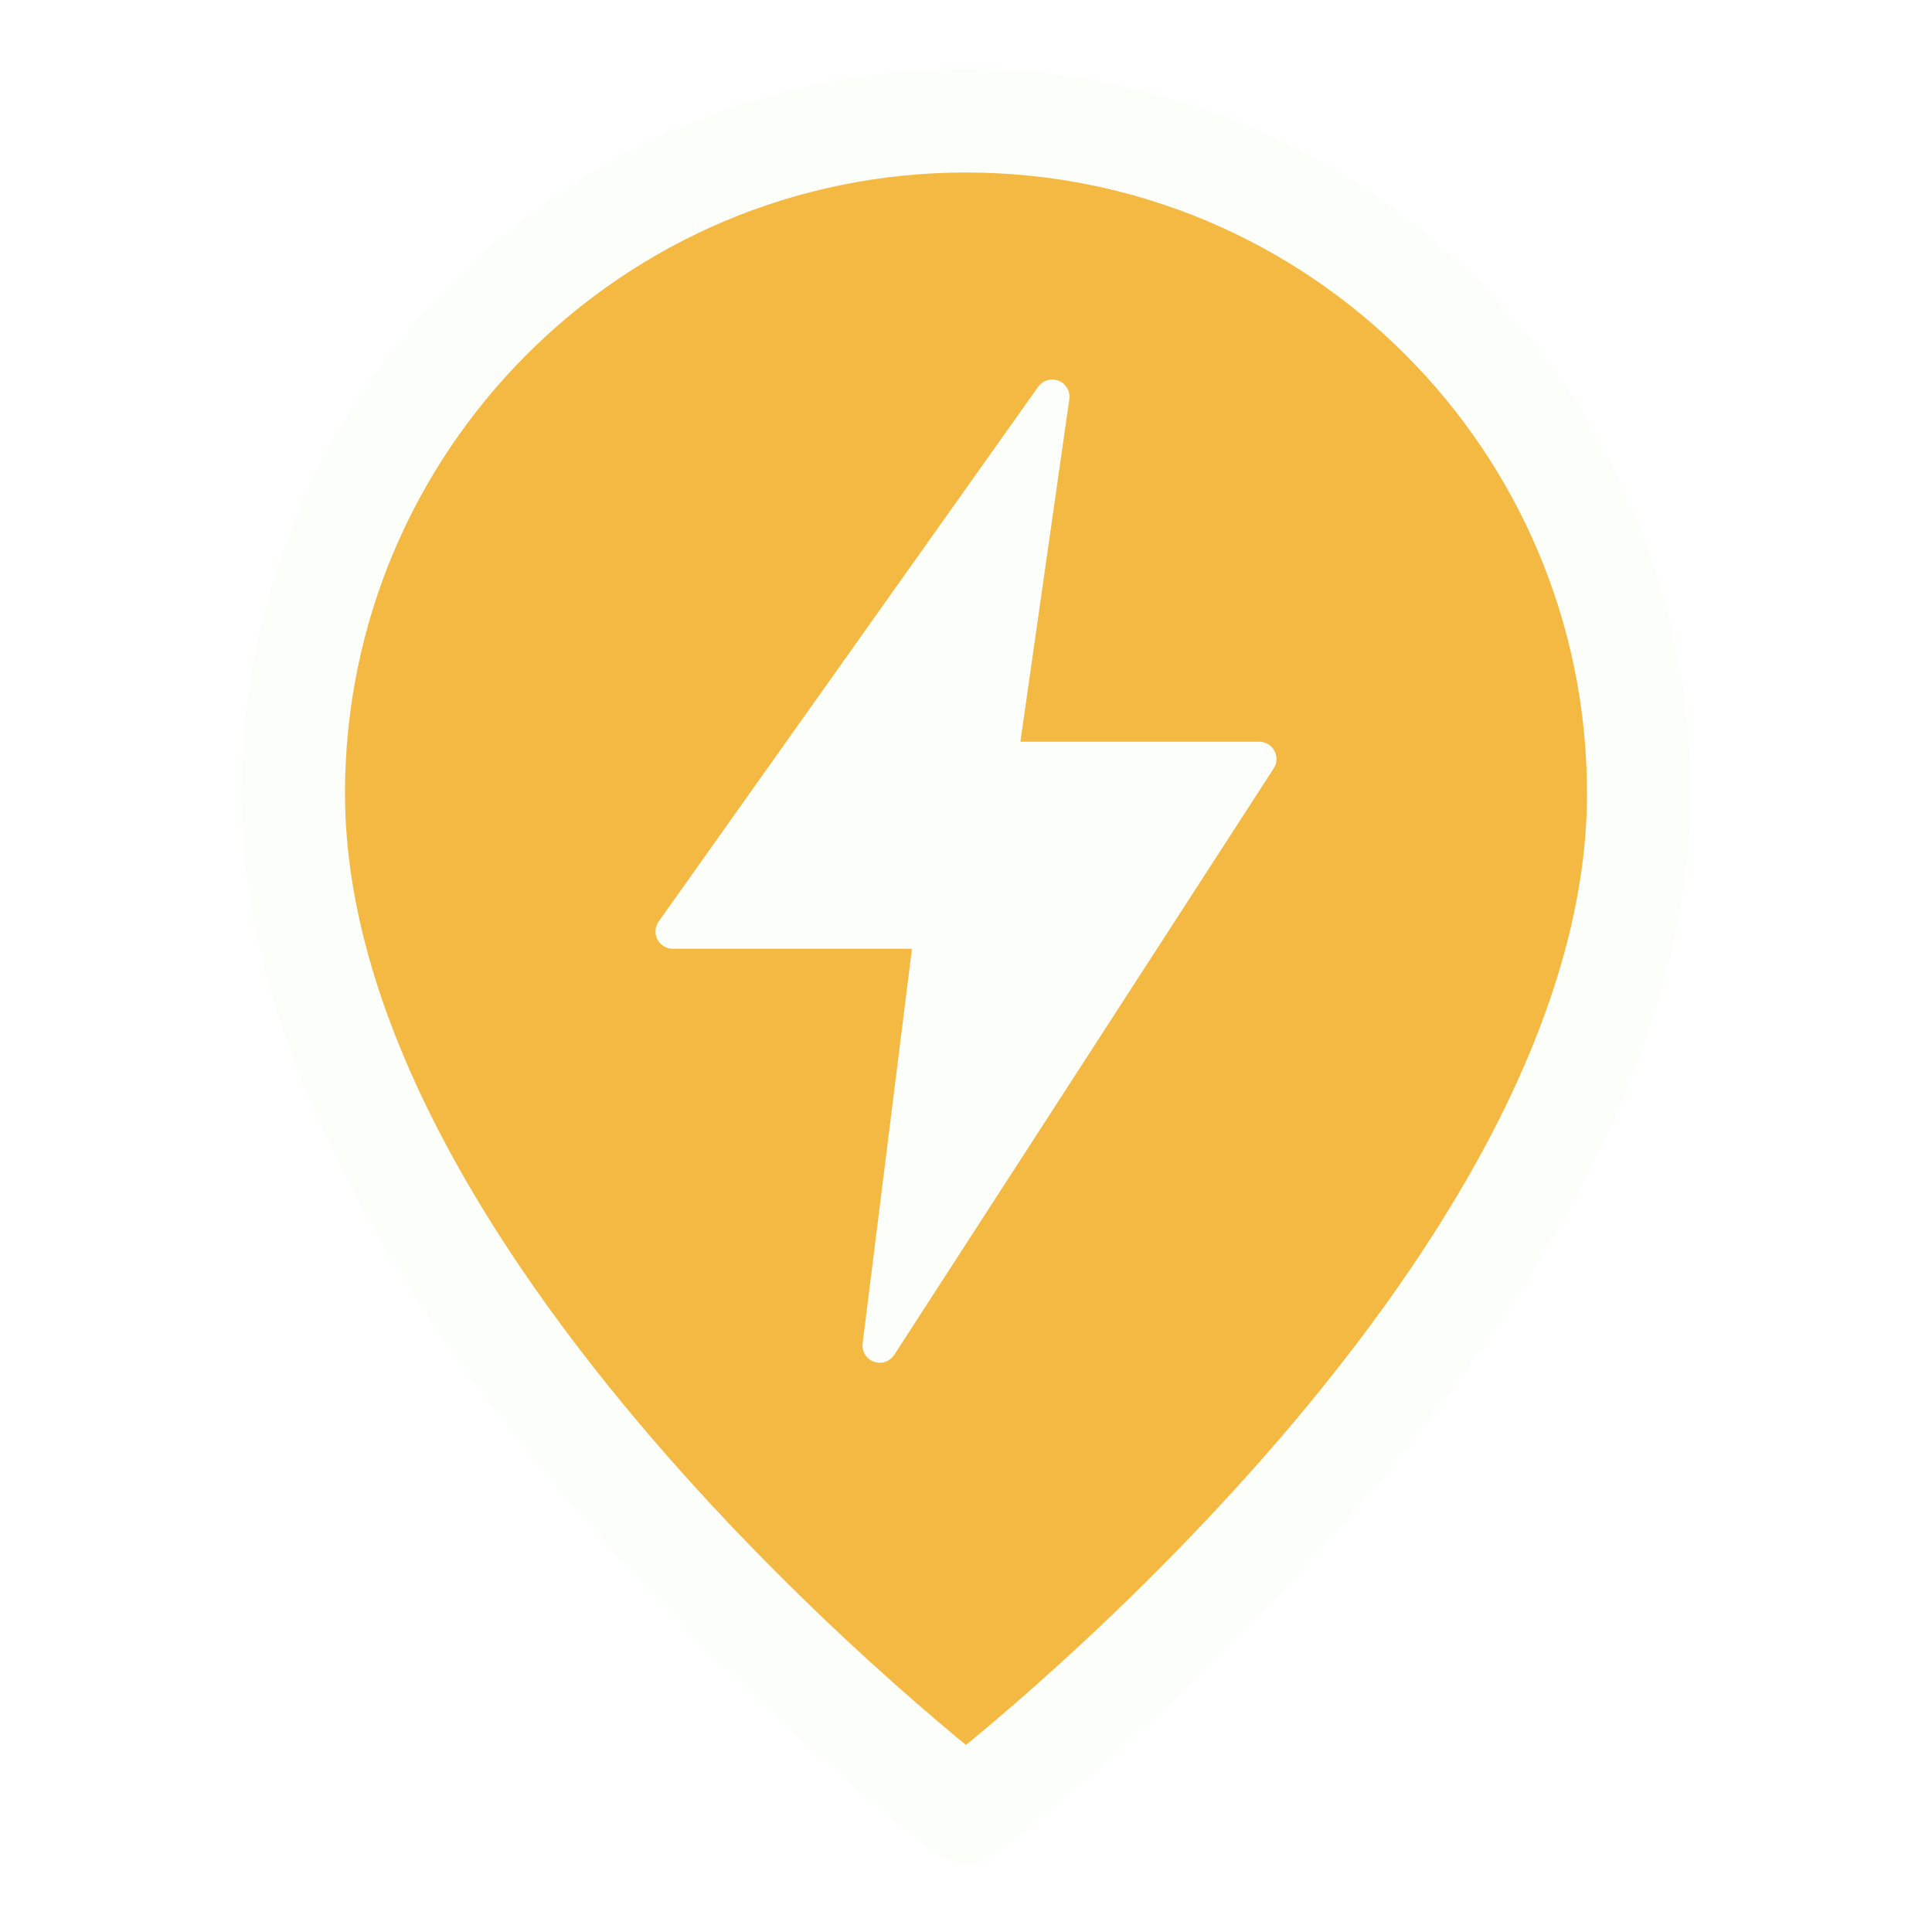
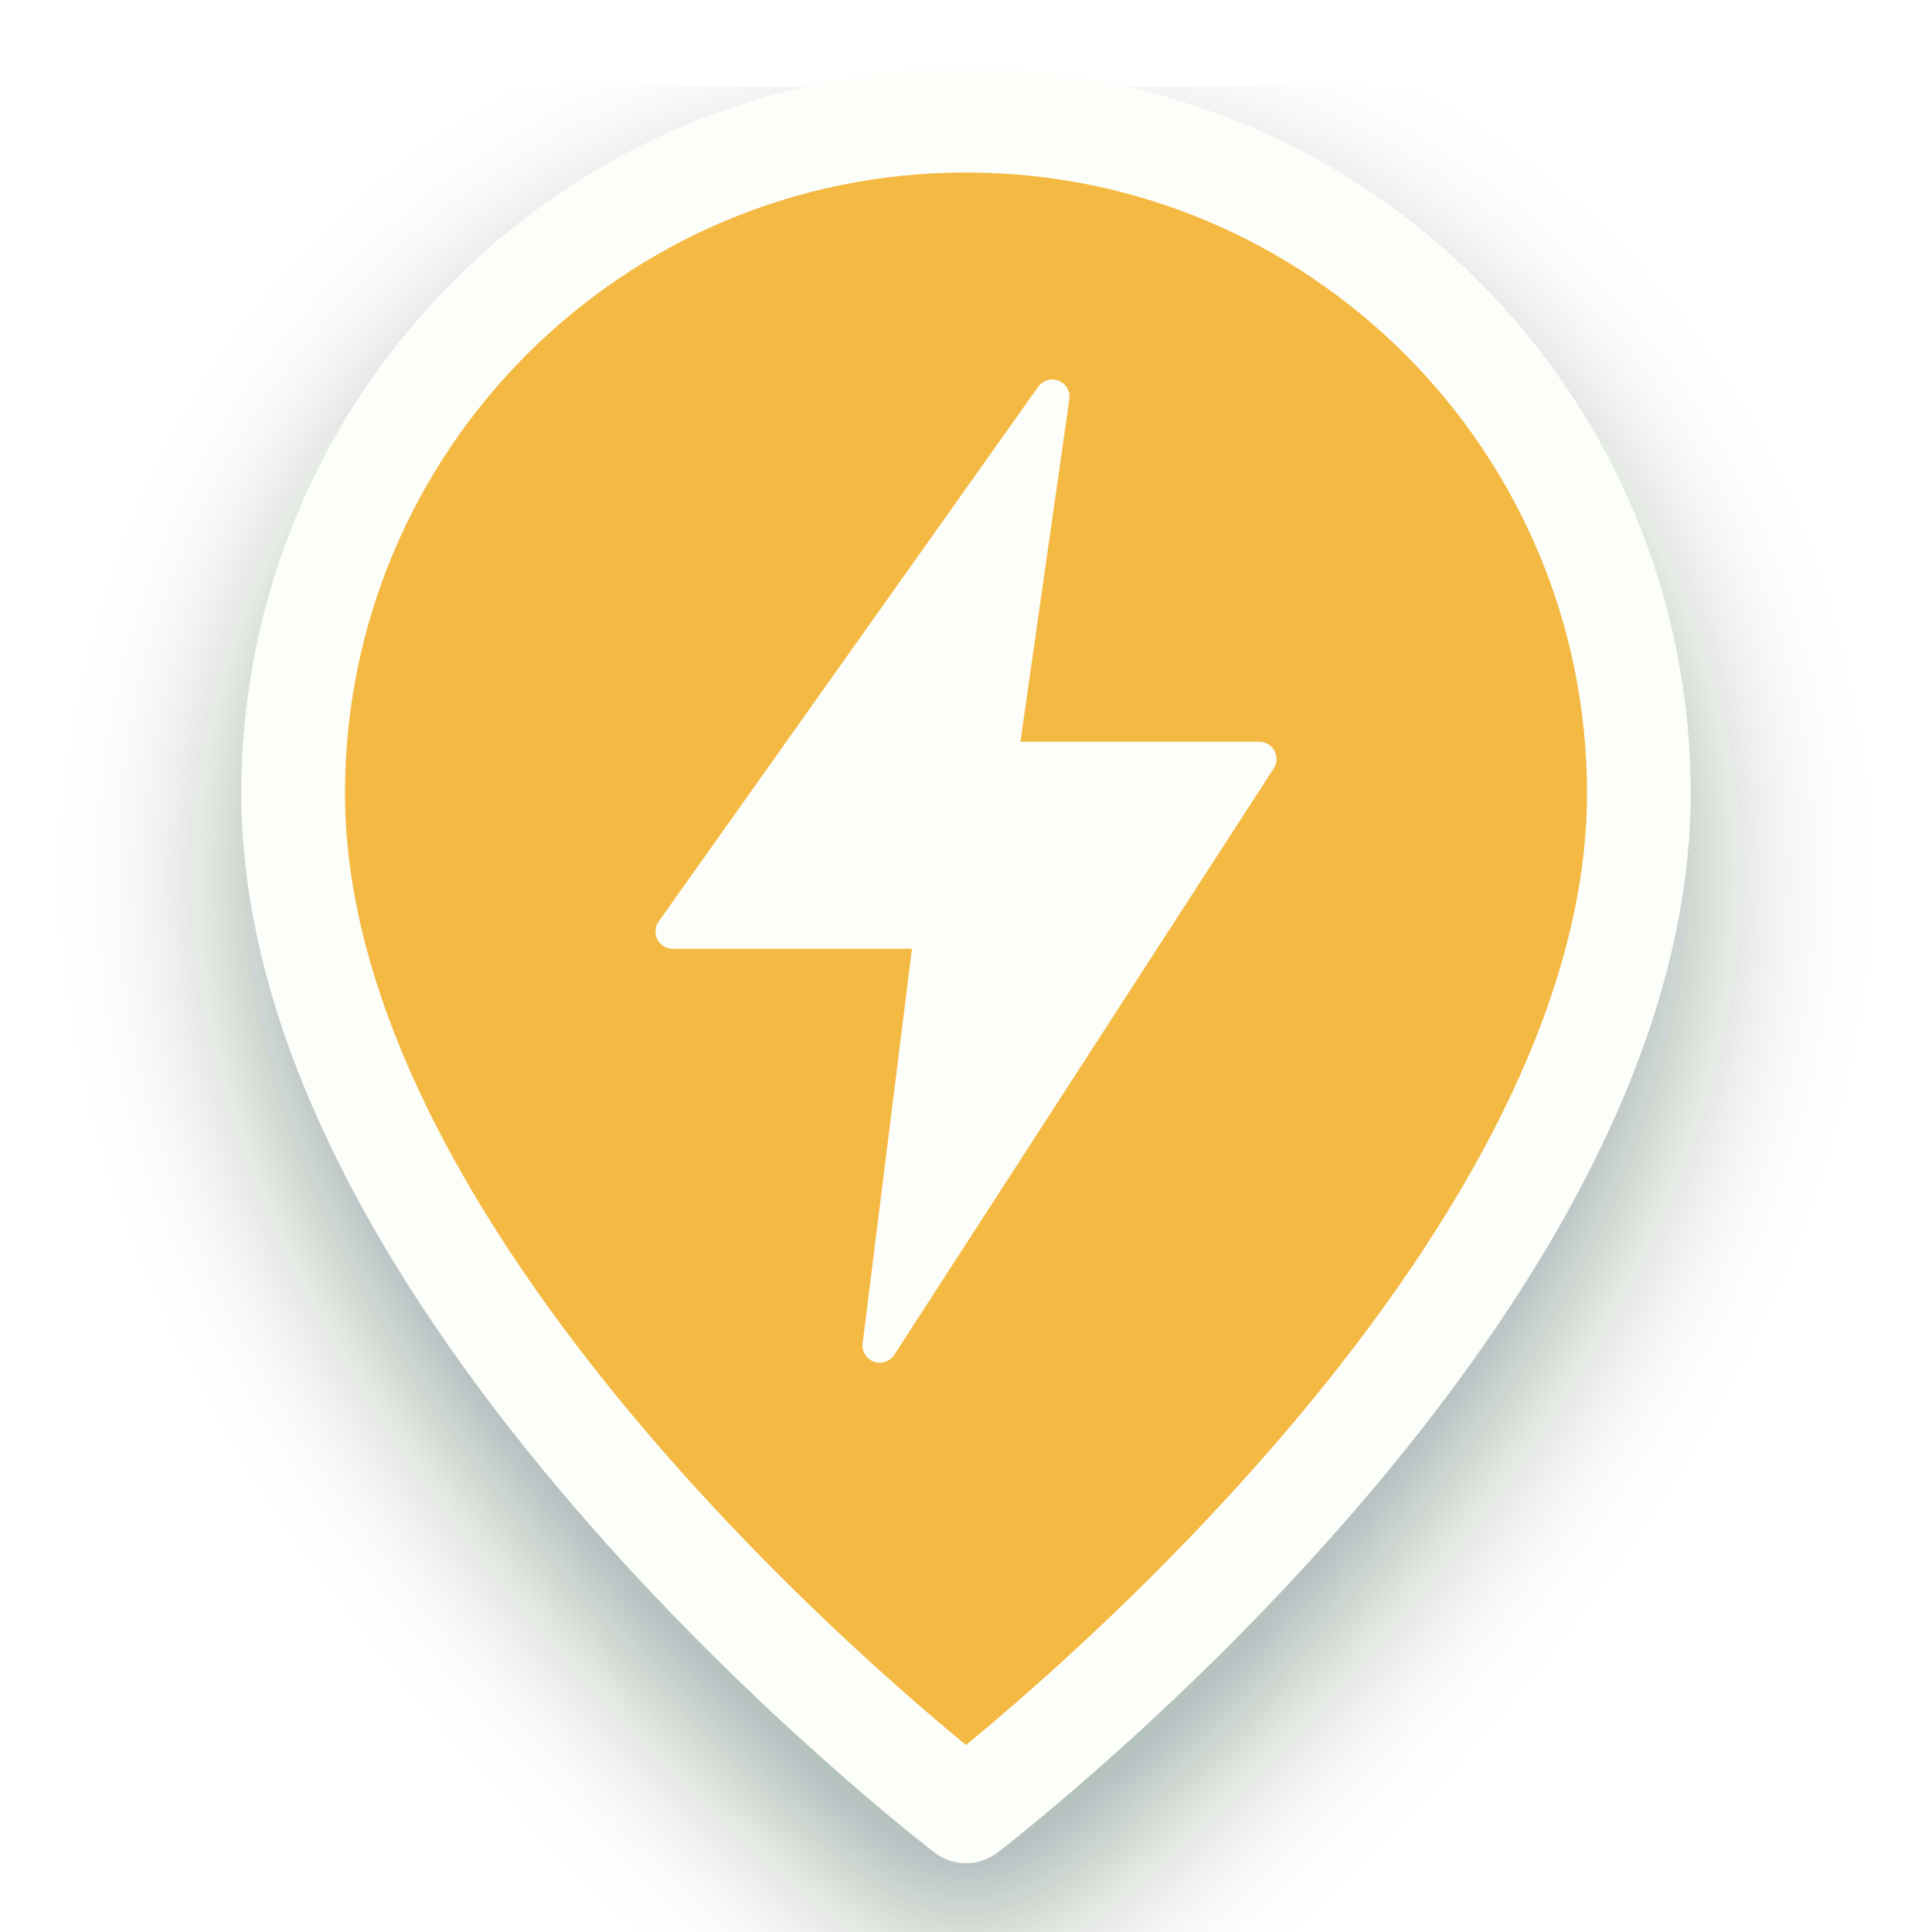
<svg xmlns="http://www.w3.org/2000/svg" width="176" height="176" viewBox="0 0 56 56">
-   <path d="M28 3.5C17.23 3.5 8.5 12.23 8.5 23c0 14.62 19.5 29.5 19.5 29.5S47.5 37.62 47.5 23C47.5 12.23 38.77 3.5 28 3.5Z" fill="#F4B942" stroke="#FCFEFA" stroke-width="3" stroke-linejoin="round" />
+   <defs>
+     <filter id="marker-shadow" x="0" y="0" width="56" height="56" filterUnits="userSpaceOnUse">
+       <feDropShadow dx="0" dy="2.5" stdDeviation="2.4" flood-color="#10221E" flood-opacity="0.38" />
+     </filter>
+   </defs>
+   <path d="M28 3.5C17.23 3.5 8.5 12.23 8.5 23c0 14.62 19.5 29.5 19.5 29.5S47.5 37.62 47.5 23C47.5 12.23 38.77 3.5 28 3.5Z" fill="#F4B942" stroke="#FCFEFA" stroke-width="3" stroke-linejoin="round" filter="url(#marker-shadow)" />
  <path d="M30.5 11.5 19.5 27H27l-1.5 12 11-17H29l1.5-10.5Z" fill="#FCFEFA" stroke="#FCFEFA" stroke-linejoin="round" />
</svg>
